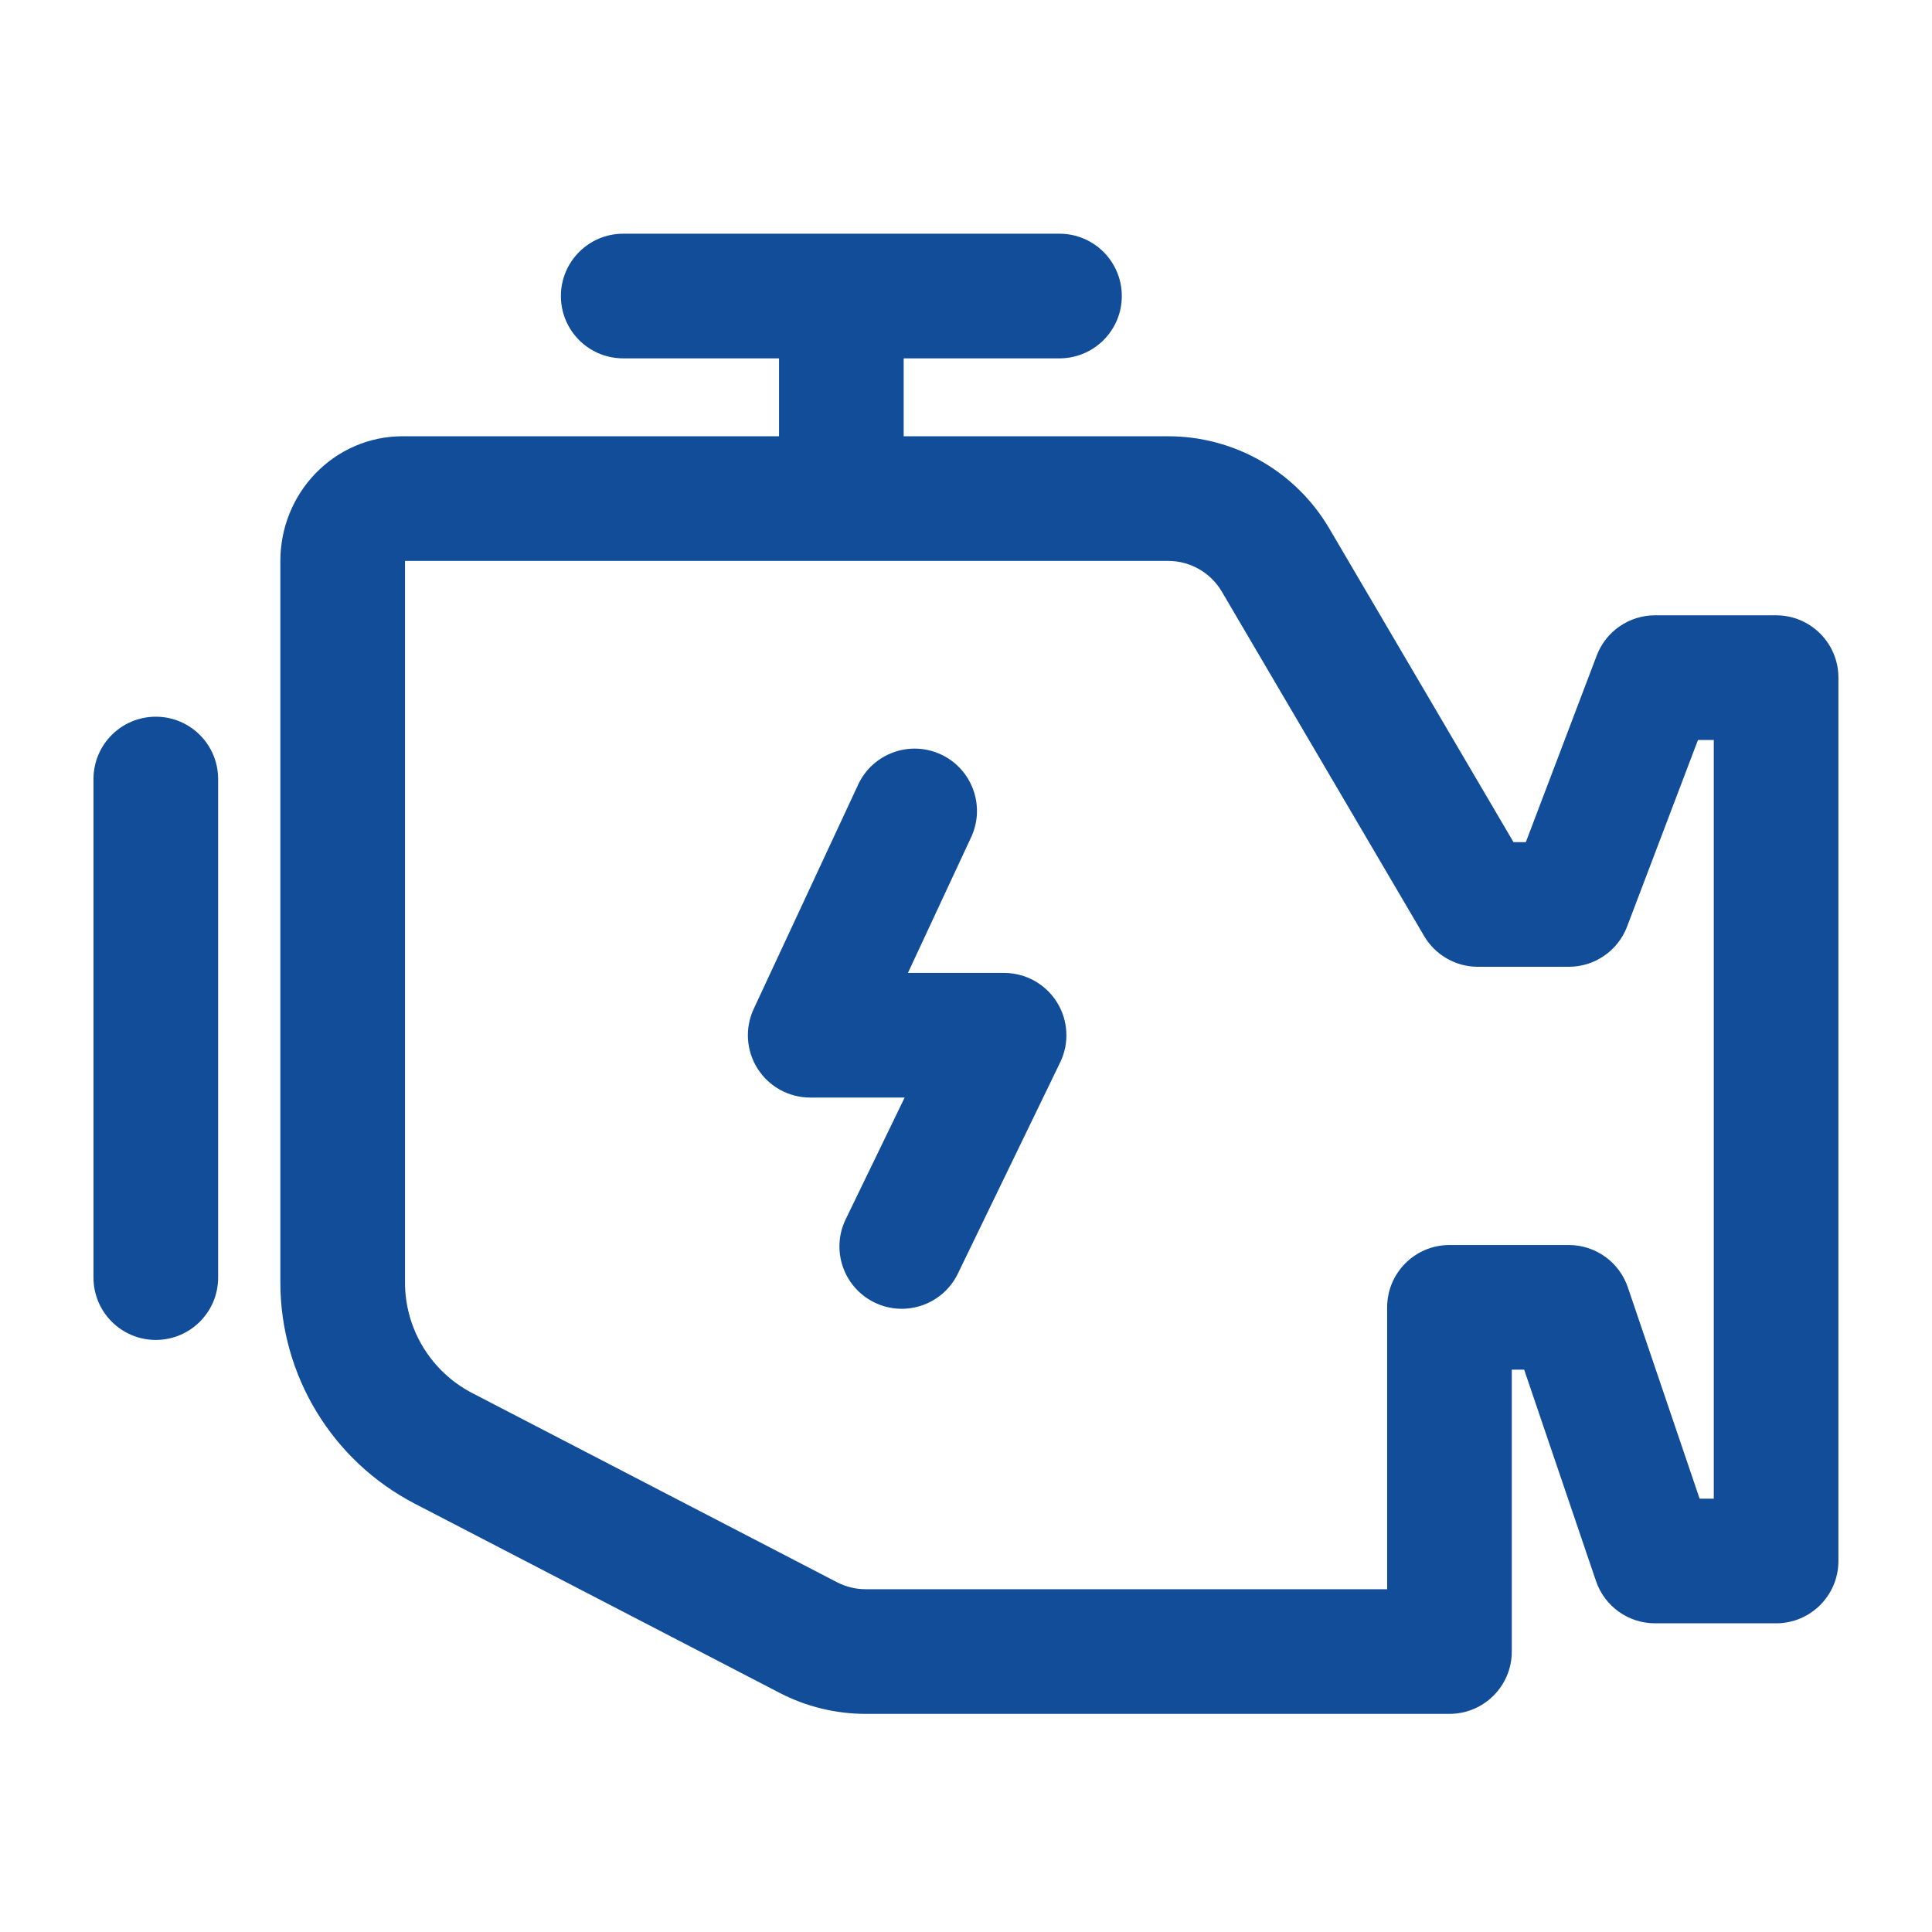
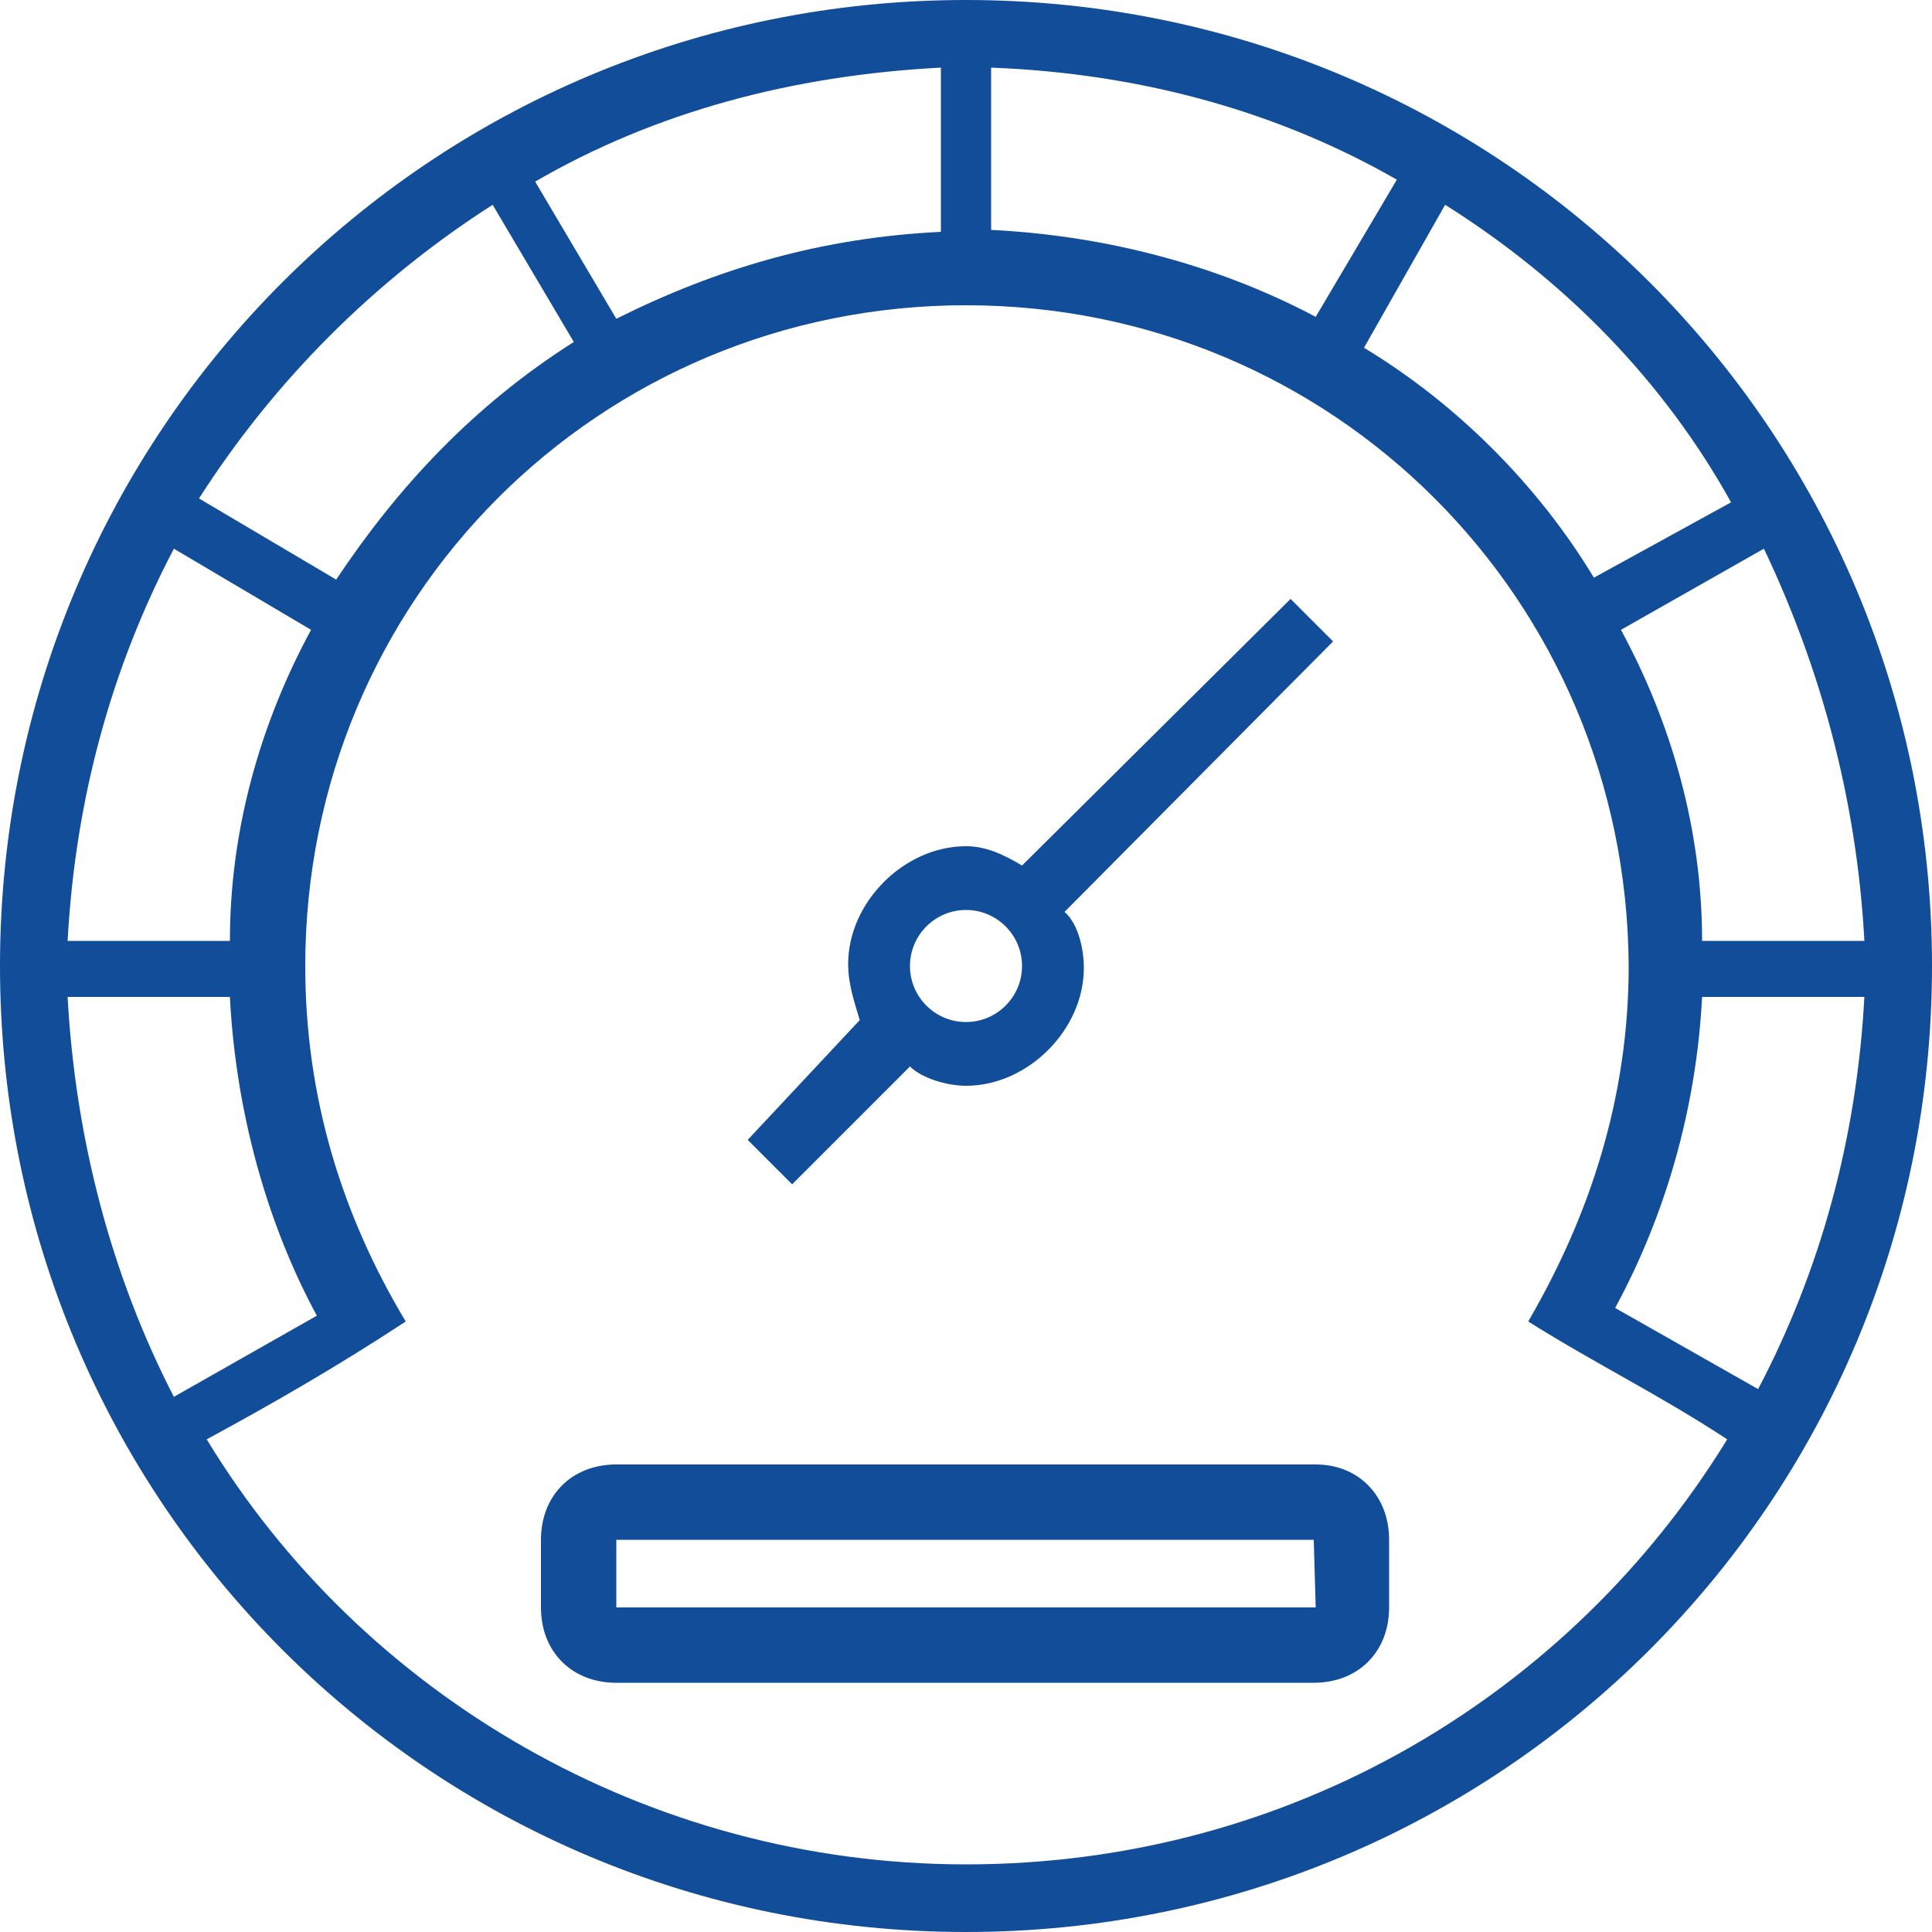
- <svg xmlns="http://www.w3.org/2000/svg" t="1773309320918" class="icon" viewBox="0 0 1024 1024" version="1.1" p-id="35606" width="30" height="30">
-   <path d="M561.548 123.871a33.032 33.032 0 1 1 0 66.065h-82.581V231.226h140.156a99.097 99.097 0 0 1 85.454 48.921l97.61 166.202h6.54l37.574-98.915a33.032 33.032 0 0 1 30.885-21.306h64.182a33.032 33.032 0 0 1 33.032 33.032v468.199a33.032 33.032 0 0 1-33.032 33.032H877.172a33.032 33.032 0 0 1-31.265-22.412l-38.07-112.029h-6.557V875.355a33.032 33.032 0 0 1-33.032 33.032H458.868a99.097 99.097 0 0 1-45.618-11.115l-193.338-100.253a132.129 132.129 0 0 1-71.317-117.298V297.29c0-17.441 6.706-33.957 18.498-46.245 12.057-12.536 28.573-19.819 46.245-19.819L412.903 231.226v-41.29h-82.581a33.032 33.032 0 0 1-32.95-30.555L297.29 156.903a33.032 33.032 0 0 1 33.032-33.032zM619.124 297.29H214.66v382.431a66.065 66.065 0 0 0 35.675 58.649l193.321 100.253a33.032 33.032 0 0 0 15.211 3.7h276.348v-149.405a33.032 33.032 0 0 1 33.032-33.032h63.257a33.032 33.032 0 0 1 31.282 22.412l38.053 112.029h7.498V392.209h-8.374l-37.574 98.899a33.032 33.032 0 0 1-30.885 21.306h-48.211a33.032 33.032 0 0 1-28.474-16.301l-107.206-182.503A33.032 33.032 0 0 0 619.124 297.29zM82.581 379.871a33.032 33.032 0 0 1 33.032 33.032v264.258a33.032 33.032 0 1 1-66.065 0V412.903a33.032 33.032 0 0 1 33.032-33.032z m372.439 35.609a33.032 33.032 0 0 1 59.887 27.879l-33.676 72.308h50.952a33.032 33.032 0 0 1 29.729 47.434l-54.222 111.946a33.032 33.032 0 0 1-59.458-28.804l31.249-64.512H429.419a33.032 33.032 0 0 1-29.944-46.972z" fill="#124D99" p-id="35607" />
+ <svg xmlns="http://www.w3.org/2000/svg" t="1773309379032" class="icon" viewBox="0 0 1024 1024" version="1.1" p-id="39739" width="30" height="30">
+   <path d="M512 0c283.648 0 512 228.352 512 512s-228.352 512-512 512S0 795.648 0 512 228.352 0 512 0z m13.312 121.856c62.464 3.072 121.856 19.456 172.032 46.08l43.008-72.704c-62.464-35.84-135.168-56.32-215.04-59.392v86.016z m240.64-13.312L722.944 184.32c49.152 29.696 92.16 72.704 121.856 121.856l72.704-39.936c-35.84-64.512-88.064-117.76-151.552-157.696z m168.96 182.272l-75.776 43.008c26.624 49.152 43.008 105.472 43.008 164.864h86.016c-4.096-75.776-23.552-145.408-53.248-207.872z m53.248 237.568h-86.016c-3.072 59.392-19.456 115.712-46.08 164.864l75.776 43.008c32.768-62.464 52.224-132.096 56.32-207.872z m-72.704 234.496c-35.84-23.552-69.632-39.936-105.472-62.464 32.768-56.32 53.248-118.784 53.248-188.416C862.208 317.44 706.56 161.792 512 161.792S161.792 317.44 161.792 512c0 69.632 19.456 132.096 53.248 188.416-35.84 23.552-69.632 43.008-105.472 62.464 81.92 135.168 233.472 225.28 402.432 225.28 172.032 0 320.512-90.112 403.456-225.28zM92.16 740.352l75.776-43.008c-26.624-49.152-43.008-108.544-46.08-168.96H35.84C39.936 604.16 59.392 676.864 92.16 740.352zM35.84 498.688h86.016c0-59.392 16.384-115.712 43.008-164.864L92.16 290.816c-32.768 62.464-52.224 132.096-56.32 207.872z m69.632-234.496l72.704 43.008c32.768-49.152 72.704-92.16 125.952-125.952l-43.008-72.704c-62.464 39.936-115.712 93.184-155.648 155.648zM283.648 96.256l43.008 72.704c53.248-26.624 108.544-43.008 172.032-46.08V35.84c-78.848 4.096-151.552 23.552-215.04 60.416z" fill="#124D99" p-id="39740" />
+   <path d="M706.56 339.968L684.032 317.44 541.696 458.752c-10.24-6.144-19.456-10.24-29.696-10.24-32.768 0-62.464 29.696-62.464 62.464 0 10.24 3.072 19.456 6.144 29.696L396.288 604.16l23.552 23.552 62.464-62.464c6.144 6.144 19.456 10.24 29.696 10.24 32.768 0 62.464-29.696 62.464-62.464 0-10.24-3.072-23.552-10.24-29.696l142.336-143.36zM512 541.696c-16.384 0-29.696-13.312-29.696-29.696s13.312-29.696 29.696-29.696 29.696 13.312 29.696 29.696-13.312 29.696-29.696 29.696zM697.344 776.192H326.656c-23.552 0-39.936 16.384-39.936 39.936v35.84c0 23.552 16.384 39.936 39.936 39.936H696.32c23.552 0 39.936-16.384 39.936-39.936v-35.84c0-23.552-16.384-39.936-38.912-39.936z m0 75.776H326.656v-35.84H696.32l1.024 35.84z" fill="#124D99" p-id="39741" />
</svg>
